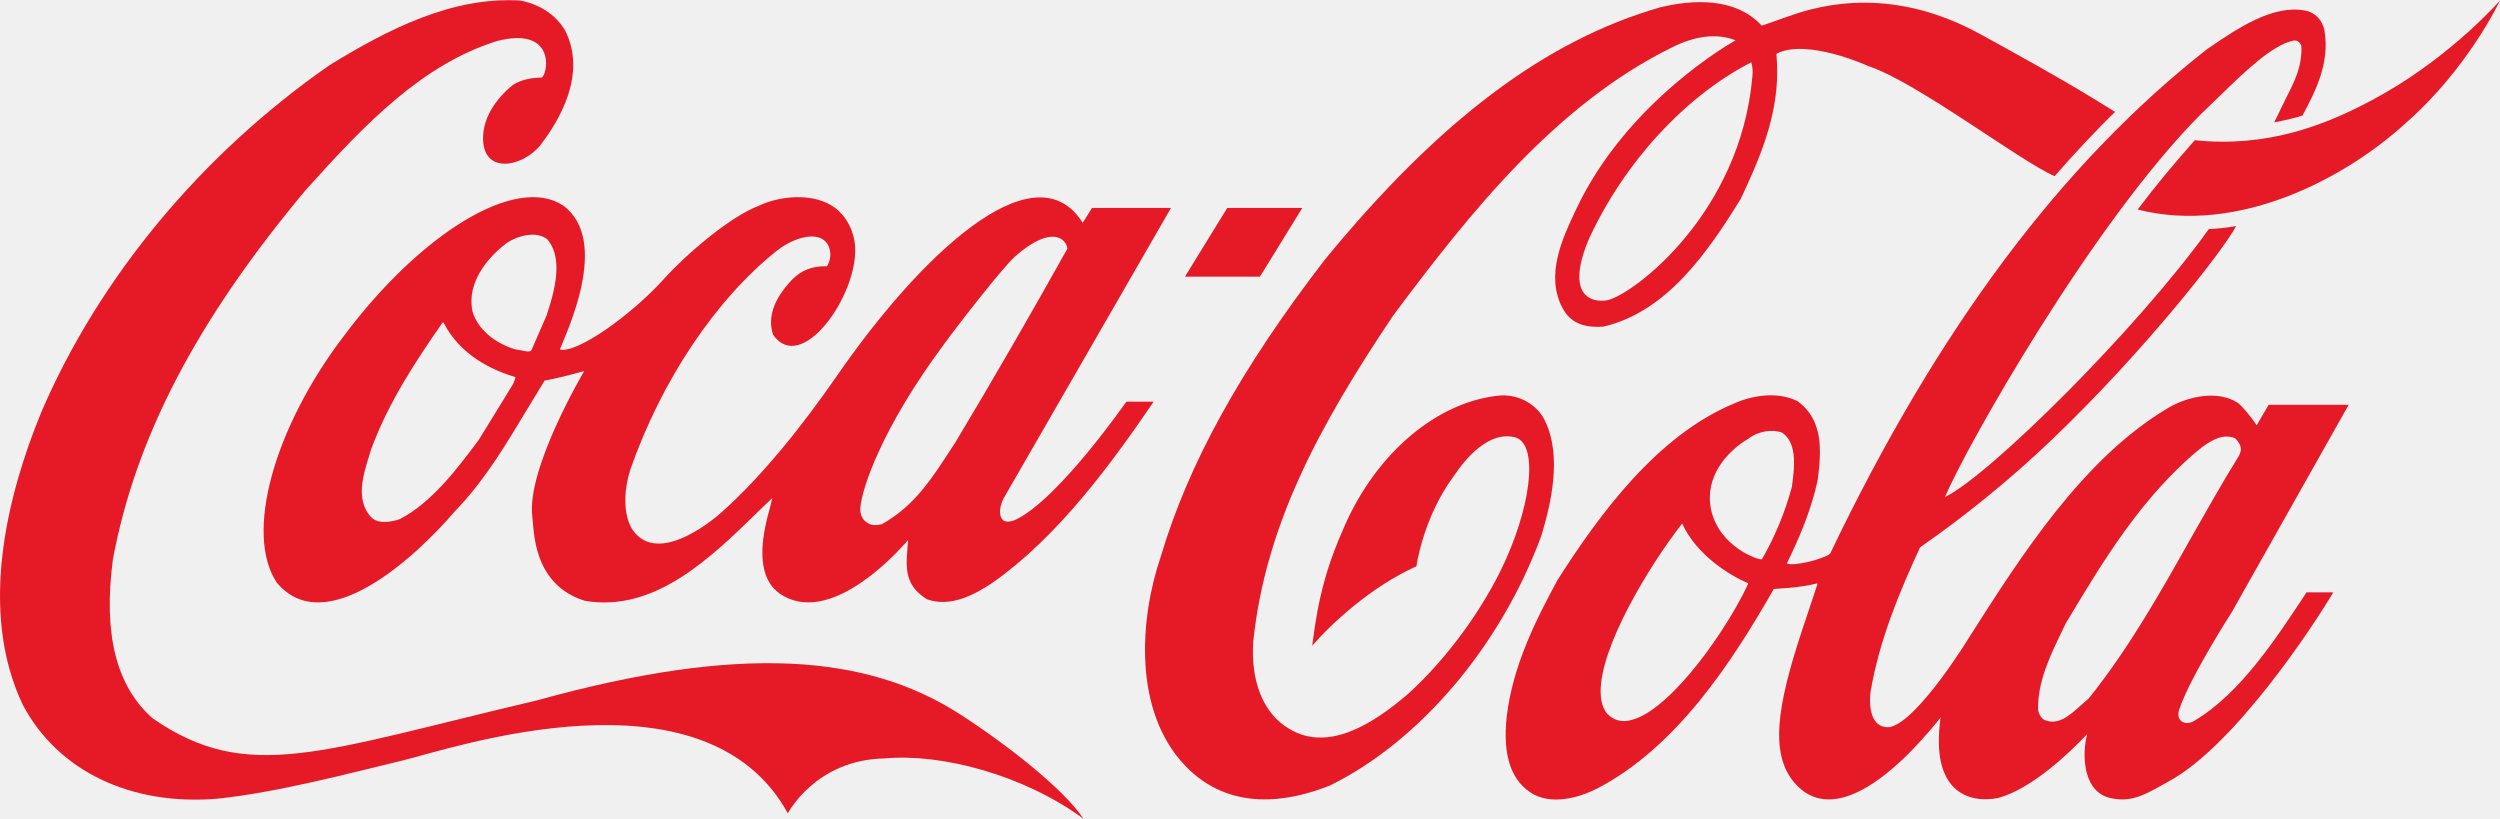
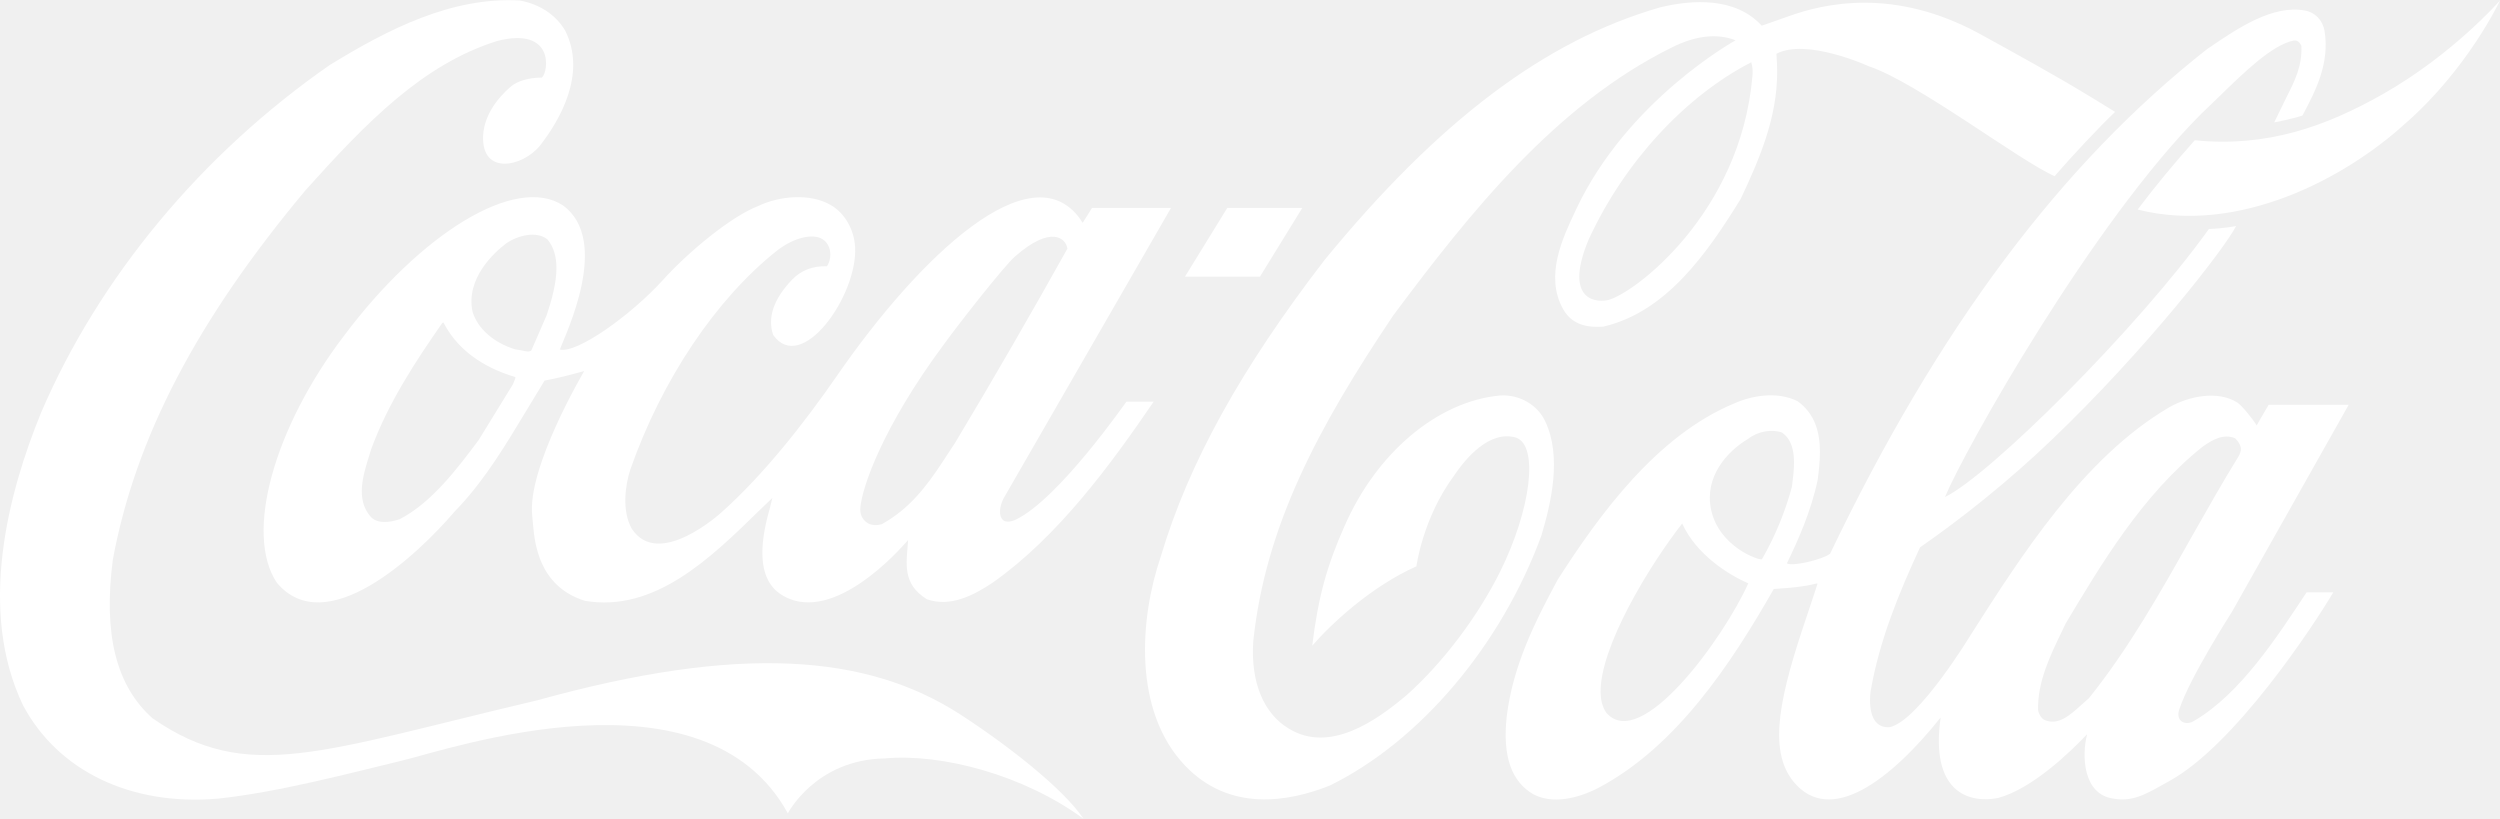
<svg xmlns="http://www.w3.org/2000/svg" width="2500" height="819" viewBox="0 -0.001 800 261.954">
-   <g fill="#e61a27">
+   <g fill="#fff">
    <path d="M307.209 228.509c-29.768-19.176-70.167-22.541-135.319-4.465-69.457 16.322-92.615 26.785-123.028 5.781-11.684-10.318-15.873-26.931-12.745-50.861 7.255-39.01 26.861-76.551 61.687-118.193 19.438-21.662 37.47-40.252 61.279-47.717 18.248-4.683 16.542 9.658 14.334 11.709-2.33 0-6.244.367-9.269 2.341-2.455 1.904-9.194 8.052-9.556 16.322-.522 12.66 12.579 10.025 18.23 3.074 6.091-7.833 15.093-22.833 8.012-36.813-2.968-4.976-8.096-8.415-14.463-9.586-21.802-1.246-42.106 9.147-60.846 20.637C64.543 49.207 31.76 88.655 13.21 131.835c-10.694 26.053-20.366 63.373-5.869 93.748 11.216 21.076 34.499 32.271 62.278 29.93 19.483-2.047 43.042-8.344 58.887-12.146 15.846-3.809 96.954-31.689 123.604 16.836 0 0 8.862-17.203 31.009-17.57 18.208-1.68 44.476 5.271 63.604 19.32-6.373-9.584-24.441-23.709-39.514-33.444z" />
    <path d="M180.16 65.674c-15.17-9.953-45.66 9.075-70.081 41.714-22.332 29.277-31.975 63.304-21.48 79.039 15.61 18.515 44.591-8.416 56.915-22.831l1.59-1.685c8.381-9.002 14.855-19.834 21.123-30.228 0 0 5.76-9.514 6.035-9.954 3.56-.656 7.848-1.681 12.68-3.072-.069.218-18.487 31.176-16.608 46.542.585 4.688.139 21.813 16.858 27.008 22.284 3.735 40.078-13.539 55.776-28.908 0 0 2.675-2.559 4.188-4.02-.383 1.532-.882 3.577-.882 3.577-6.524 22.688 2.27 27.449 7.771 29.205 16.625 4.834 36.486-19.319 36.551-19.319-.516 7.608-2.021 13.901 5.999 18.952 7.569 2.71 15.23-1.422 21.054-5.301 20.975-14.782 37.873-37.92 51.521-57.919h-8.706c-.103 0-21.482 30.988-35.365 37.723-.022 0-2.549 1.297-4.004.271-1.803-1.537-1.092-4.734.021-6.998.07-.147 53.604-92.996 53.604-92.996h-25.276s-2.761 4.467-2.986 4.76c-.17-.146-.575-.914-.855-1.282-15.66-21.662-51.123 11.658-77.822 50.298-10.279 14.858-23.366 31.587-36.936 43.662 0 0-20.104 18.428-28.693 5.188-3.14-5.563-2.174-13.696-.403-19.037 10.001-28.47 27.234-54.307 46.845-69.896 5.535-4.315 11.553-5.563 14.538-3.733 2.846 1.686 3.305 5.854 1.505 8.709-4.567-.146-8.227 1.242-11.201 4.316-5.86 6.148-7.896 12.077-6.033 17.64 9.051 12.88 27.102-12.589 26.229-28.104-.312-5.563-3.279-10.831-7.709-13.395-6.601-3.95-16.671-2.927-23.188.222-8.725 3.292-22.534 14.781-30.595 23.711-10.148 11.199-27.553 23.639-32.995 22.246 1.779-4.758 16.48-34.836 1.015-46.105zm121.861 44.496c4.917-6.805 19.228-25.029 22.717-28.102 11.734-10.323 16.424-5.781 16.83-2.563-10.951 19.613-23.876 42.082-36.028 62.282.025-.072-3.803 5.781-3.803 5.781-5.367 8.194-10.771 15.221-19.586 20.123-1.257.369-3.329.516-4.708-.513-1.66-1.098-2.315-2.928-2.128-4.831.529-6.292 6.935-25.536 26.706-52.177zm-137.505 11.782s-.221.661-.329.877c-.028 0-11.021 17.928-11.021 17.928-6.634 8.857-14.917 19.984-25.271 25.324-3.069 1.024-7.312 1.685-9.474-1.021-4.583-5.49-2.221-13.102-.302-19.248l.68-2.196c5.502-14.928 14.231-28.104 22.729-40.326.106-.072.344-.145.43-.145.021.073.055.073.069.22 5.332 10.244 15.33 14.999 22.807 17.198.045 0 .094.073.094.22.001.218-.121.513-.412 1.169zm10.414-21.148c-.049.146-4.896 11.27-4.896 11.27-.701.585-1.809.293-3.079 0l-2.176-.368c-6.833-2.121-11.987-6.659-13.576-12.074-2.191-10.539 6.812-18.809 10.778-21.808 3.806-2.637 9.723-4.027 13.159-1.318 2.119 2.489 2.922 5.708 2.922 9.223.001 4.755-1.467 10.097-3.132 15.075zM494.47 134.759c-2.438-5.268-8.223-8.635-14.389-8.27-20.023 1.831-39.608 18.297-49.892 41.934-5.396 12.15-8.341 22.175-10.272 38.129 6.227-7.17 18.927-18.952 33.339-25.393 0 0 1.961-15.295 11.961-28.908 3.784-5.637 11.356-14.711 19.859-12.297 7.43 2.489 4.818 23.055-5.056 42.957-7.306 14.639-18.486 29.28-29.798 39.377-10.001 8.489-24.798 18.735-37.744 10.832-8.154-4.828-12.313-14.931-11.435-27.957 3.896-36.957 20.72-68.427 44.795-104.287 24.824-33.299 52.188-67.476 89.051-85.702 7.519-3.805 14.482-4.683 20.501-2.341 0 0-34.604 19.028-51.099 54.231-4.196 8.93-10.032 21.002-4.155 31.688 3.071 5.561 8.523 6.001 12.914 5.708 20.219-4.685 33.282-23.566 43.955-40.836 6.188-13.1 11.688-26.127 11.688-40.618 0-1.756-.091-4.097-.239-5.855 9.659-5.121 29.468 3.952 29.468 3.952 15.479 5.125 48.438 30.375 59.556 35.203 5.423-6.293 14.335-15.806 19.354-20.564l-7.265-4.465c-11.63-7.099-23.923-13.833-36.022-20.492-27.479-15.001-49.847-9.733-61.23-5.634-4.474 1.609-8.562 3-8.562 3-8.448-9.221-22.304-8.345-32.513-5.855-36.714 10.538-70.801 36.225-107.346 80.796-26.868 34.91-43.534 65.063-52.417 94.848-6.847 20.052-8.928 49.545 7.784 67.037 14.209 14.853 33.05 11.635 46.354 6.295 28.827-14.198 54.736-44.791 67.646-79.994 3.116-10.464 6.573-25.247 1.209-36.519zm66.287-110.288c-3.816 43.765-37.835 69.455-46.253 71.501-5.101 1.023-13.805-1.244-6.034-19.611 11.442-24.739 30.979-45.741 51.939-56.5.511 1.83.497 2.998.348 4.61zM762.555 30.031c-18.299 10.394-37.269 17.125-60.231 14.784-6.363 7.174-12.56 14.565-18.271 22.175 32.229 8.197 66.396-10.026 85.452-27.369C789.664 22.129 800 .102 800 .102s-15.11 17.27-37.445 29.929zM416.729 66.476h-24.004l-13.54 22h23.999z" />
    <path d="M702.228 230.546c-2.581 1.756-6.207.406-4.852-3.618 3.378-10.246 16.804-31.126 16.804-31.126l37.396-66.326h-25.615c-1.218 2-3.821 6.592-3.821 6.592-1.185-1.974-4.729-6.363-6.188-7.312-6.258-3.955-15.439-2.085-21.773 1.5-27.539 16.103-47.632 47.918-63.479 72.729 0 0-16.681 27.58-25.94 29.631-7.229.586-6.483-9.152-6.17-11.421 2.795-16.396 9.286-31.983 15.825-46.108 13.302-9.221 28.481-21.296 42.276-34.542 29.938-28.618 55.177-61.039 58.866-68.284 0 0-3.993.806-8.708.951-23.032 32.128-70.164 78.822-84.453 85.773 6.33-15.226 47.228-87.896 82.03-122.658l5.477-5.271c8.469-8.27 17.243-16.759 24.081-18.15.722-.073 1.652 0 2.455 1.686.305 6.439-2.092 11.197-4.842 16.612l-3.854 7.905s5.459-1.025 9.045-2.199c4.159-7.827 8.767-16.612 7.068-27.075-.566-3.367-3.004-5.928-6.189-6.514-10.382-1.976-21.696 5.706-30.801 11.929l-.367.218c-46.802 36.666-86.321 89.506-120.873 161.667-2.504 1.9-12.179 4.171-13.823 3.072 3.412-7.024 7.708-16.467 9.857-26.713.372-2.929.718-5.927.718-8.854 0-6.299-1.512-12.225-7.154-16.321-6.616-3.294-14.793-1.756-20.307.73-24.697 10.246-43.156 35.57-56.477 56.425-7.164 13.25-14.307 27.441-16.285 43.691-1.393 12.732 1.443 20.93 8.683 25.029 7.444 3.803 16.814-.15 20.495-2.051 25.021-13.174 42.504-39.592 56.284-63.744.548-.072 8.072-.29 13.764-1.756.075 0 .107 0 .233.076-.326 1.094-3.267 9.879-3.267 9.879-8.734 25.612-12.773 43.032-4.523 53.35 11.789 14.564 31.307-.51 47.184-20.42-3.408 23.857 8.956 27.592 18.382 25.764 10.827-2.926 22.892-14.492 28.491-20.418-1.798 6.951-1.31 19.395 8.54 20.637 6.75 1.248 11.803-2.424 17.648-5.572 20.969-11.418 46.07-49.465 52.587-60.465h-8.545c-9.265 14.003-21.054 32.359-35.883 41.072zm-188.218-2.548c-1.33-1.977-1.771-4.137-1.815-6.473-.255-14.351 15.185-40.049 26.082-54.049h.023c4.566 10 14.908 16.428 21.151 19.137-7.753 17.273-34.346 54.265-45.441 41.385zm49.818-49.107c-.738.516-13.779-3.878-16.3-15.953-2.138-10.396 5.021-18.519 11.947-22.613 2.973-2.344 7.451-3.146 10.736-1.98 3.049 2.053 3.875 5.715 3.875 9.66 0 2.42-.321 4.906-.604 7.174l-.062.514a97.483 97.483 0 0 1-9.592 23.198zm104.597 44.497c-.011 0-2.475 2.195-2.475 2.195-3.518 3.146-7.138 6.512-11.508 4.828-1.207-.438-2.056-2.047-2.26-3.295-.199-9.002 3.854-17.343 7.786-25.466l1.008-2.123c11.308-18.881 24.452-41.129 43.756-56.569 3.253-2.347 6.783-4.319 10.509-2.781.857.804 1.855 2.195 1.855 3.584 0 .441-.392 1.611-.617 1.976-5.392 8.713-10.526 17.859-15.519 26.641-9.758 17.345-19.881 35.272-32.535 51.01z" />
  </g>
</svg>
